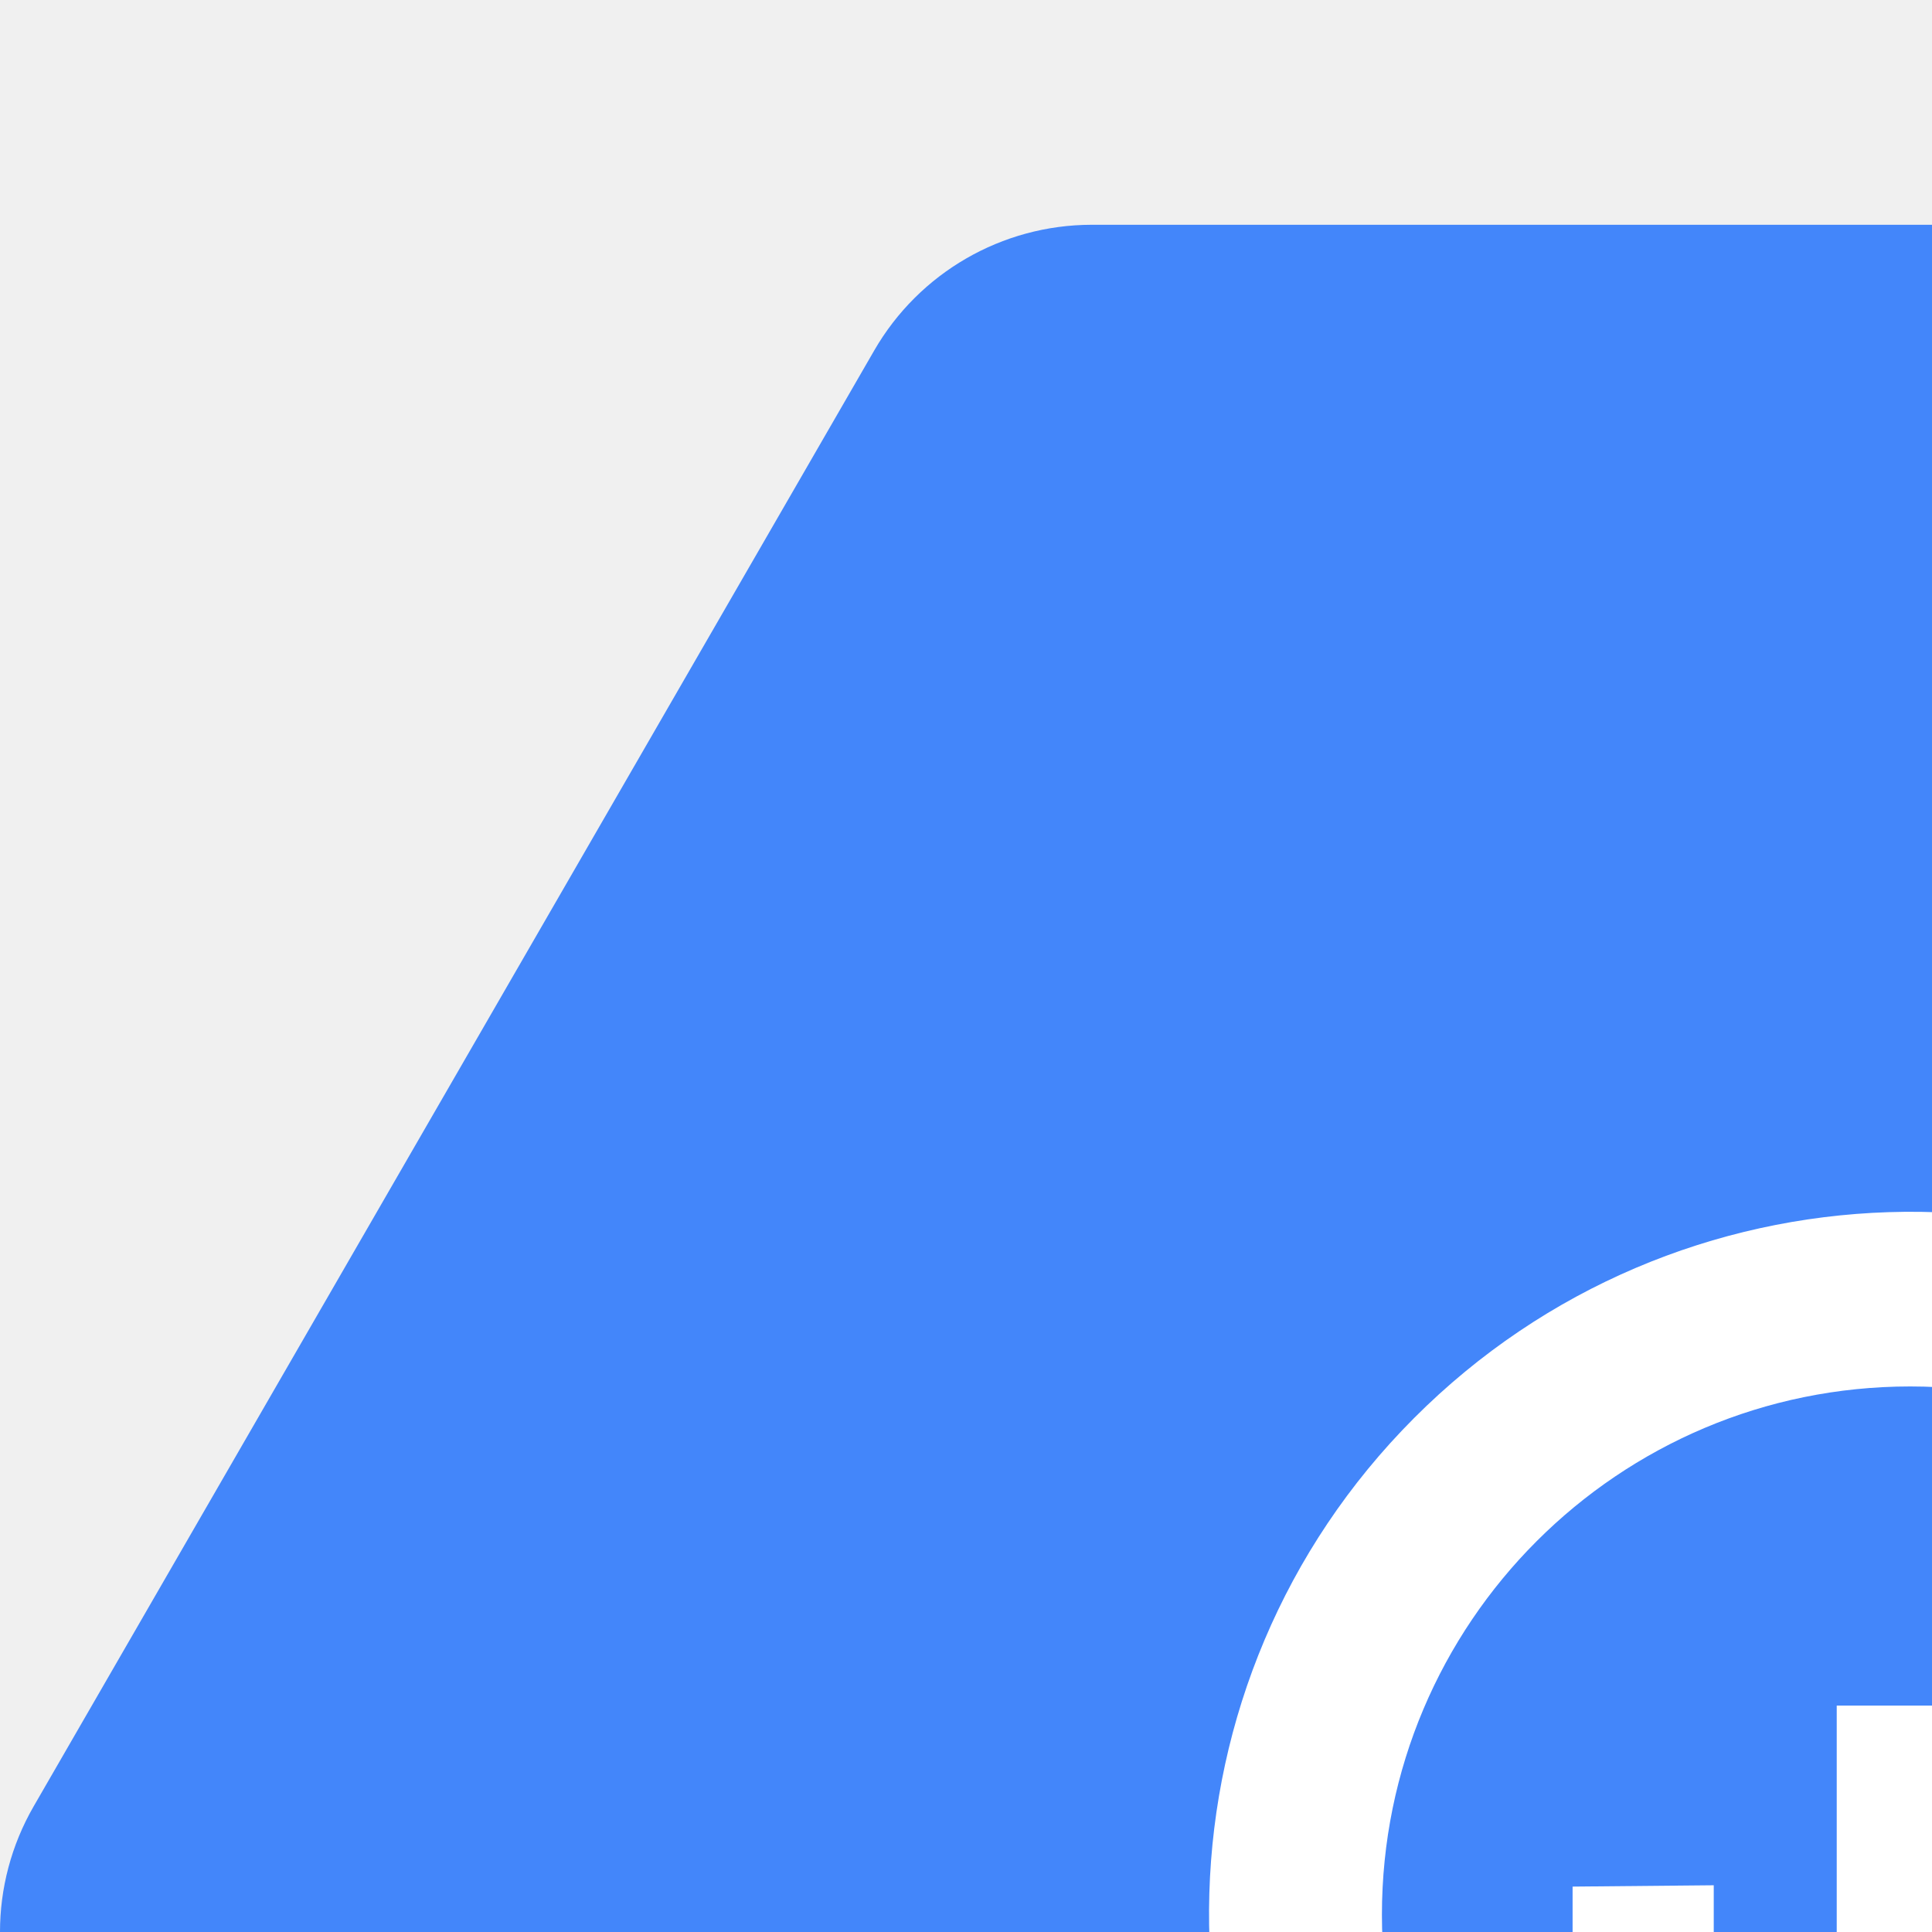
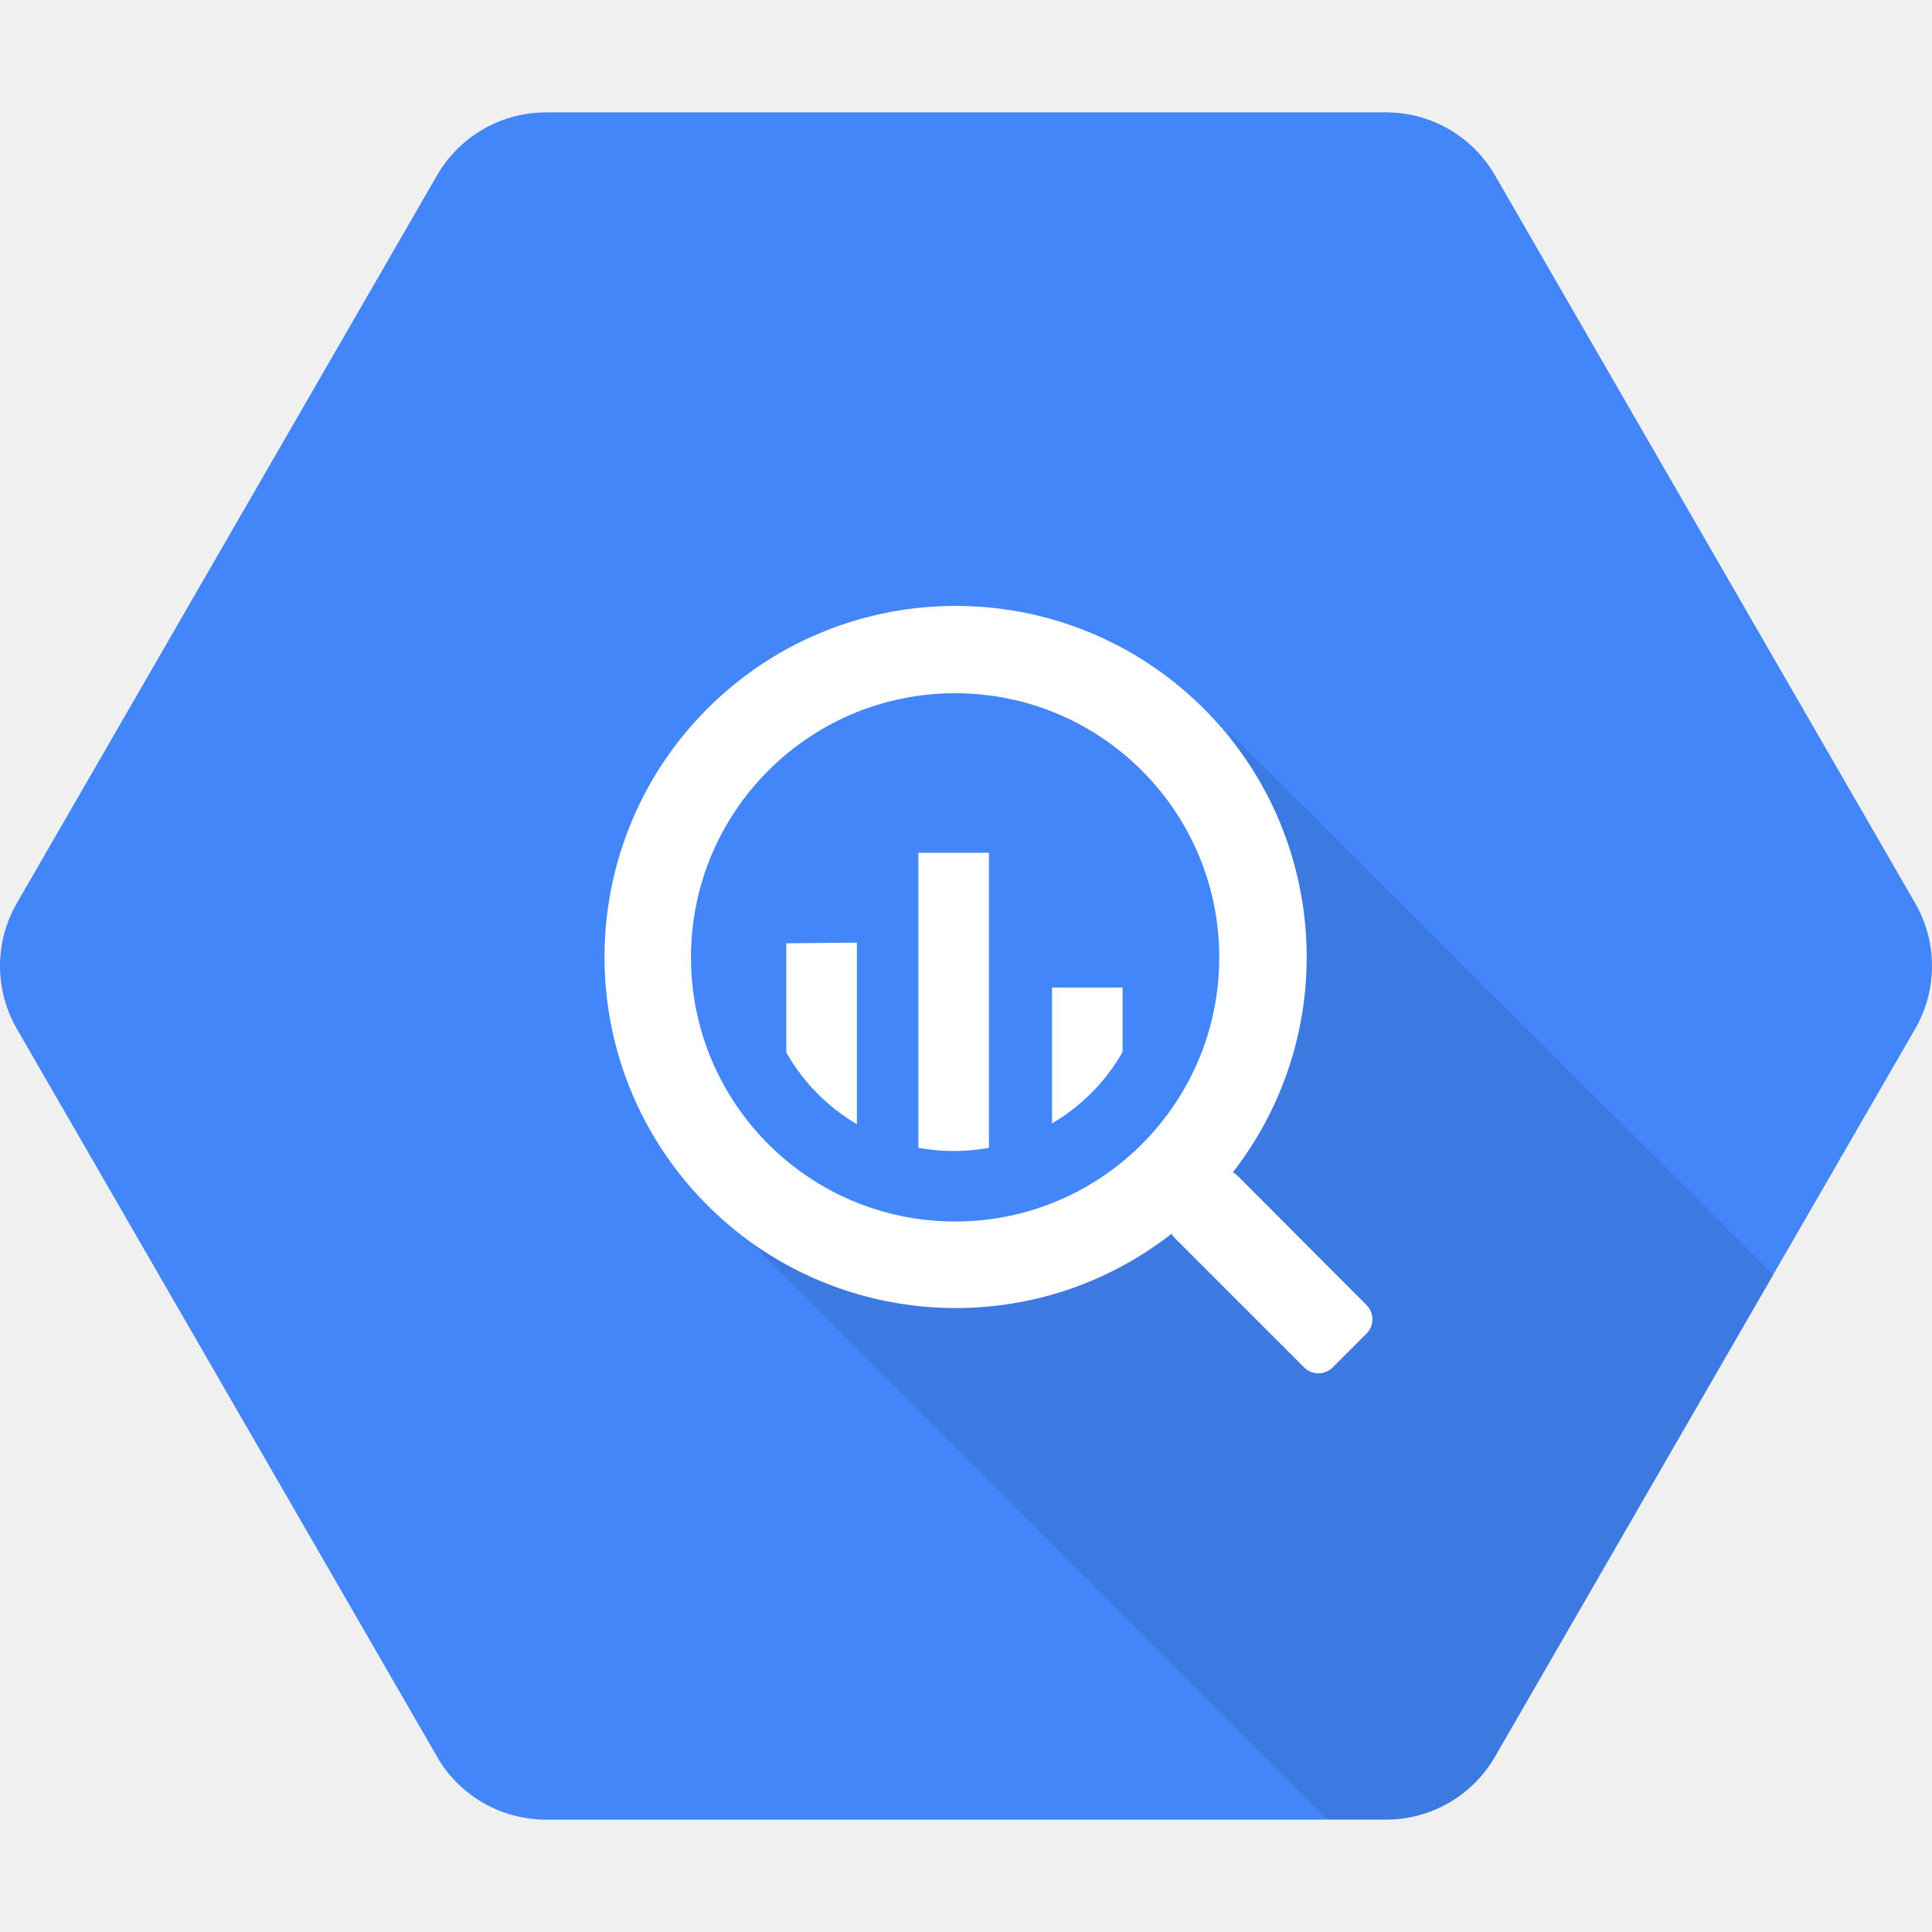
- <svg xmlns="http://www.w3.org/2000/svg" viewBox="0 0 32 32">
+ <svg xmlns="http://www.w3.org/2000/svg" viewBox="0 0 64 64">
  <path fill="#4386fa" d="M14.48 58.196L.558 34.082a4.163 4.163 0 010-4.164L14.48 5.805a4.163 4.163 0 013.6-2.082h27.857c1.48.007 2.845.8 3.585 2.082l13.92 24.113a4.163 4.163 0 010 4.164L49.52 58.196a4.163 4.163 0 01-3.6 2.082H18.07a4.167 4.167 0 01-3.593-2.082z" />
  <path d="M40.697 24.235s3.87 9.283-1.406 14.545-14.883 1.894-14.883 1.894L43.95 60.27h1.984a4.163 4.163 0 003.6-2.082L58.75 42.23z" opacity=".1" />
  <path fill="#fff" d="M45.267 43.23L41 38.953a.67.67 0 00-.158-.12 11.63 11.63 0 10-2.032 2.037.67.67 0 00.113.15l4.277 4.277a.67.67 0 00.947 0l1.12-1.12a.67.67 0 000-.947zM31.64 40.464a8.75 8.75 0 118.749-8.749 8.75 8.75 0 01-8.749 8.749zm-5.593-9.216v3.616a6.426 6.426 0 002.338 2.375v-6.013zm4.375-2.998v9.772a6.45 6.45 0 002.338 0V28.25zm6.764 6.606v-2.142H34.85v4.5a6.43 6.43 0 002.338-2.368z" />
</svg>
